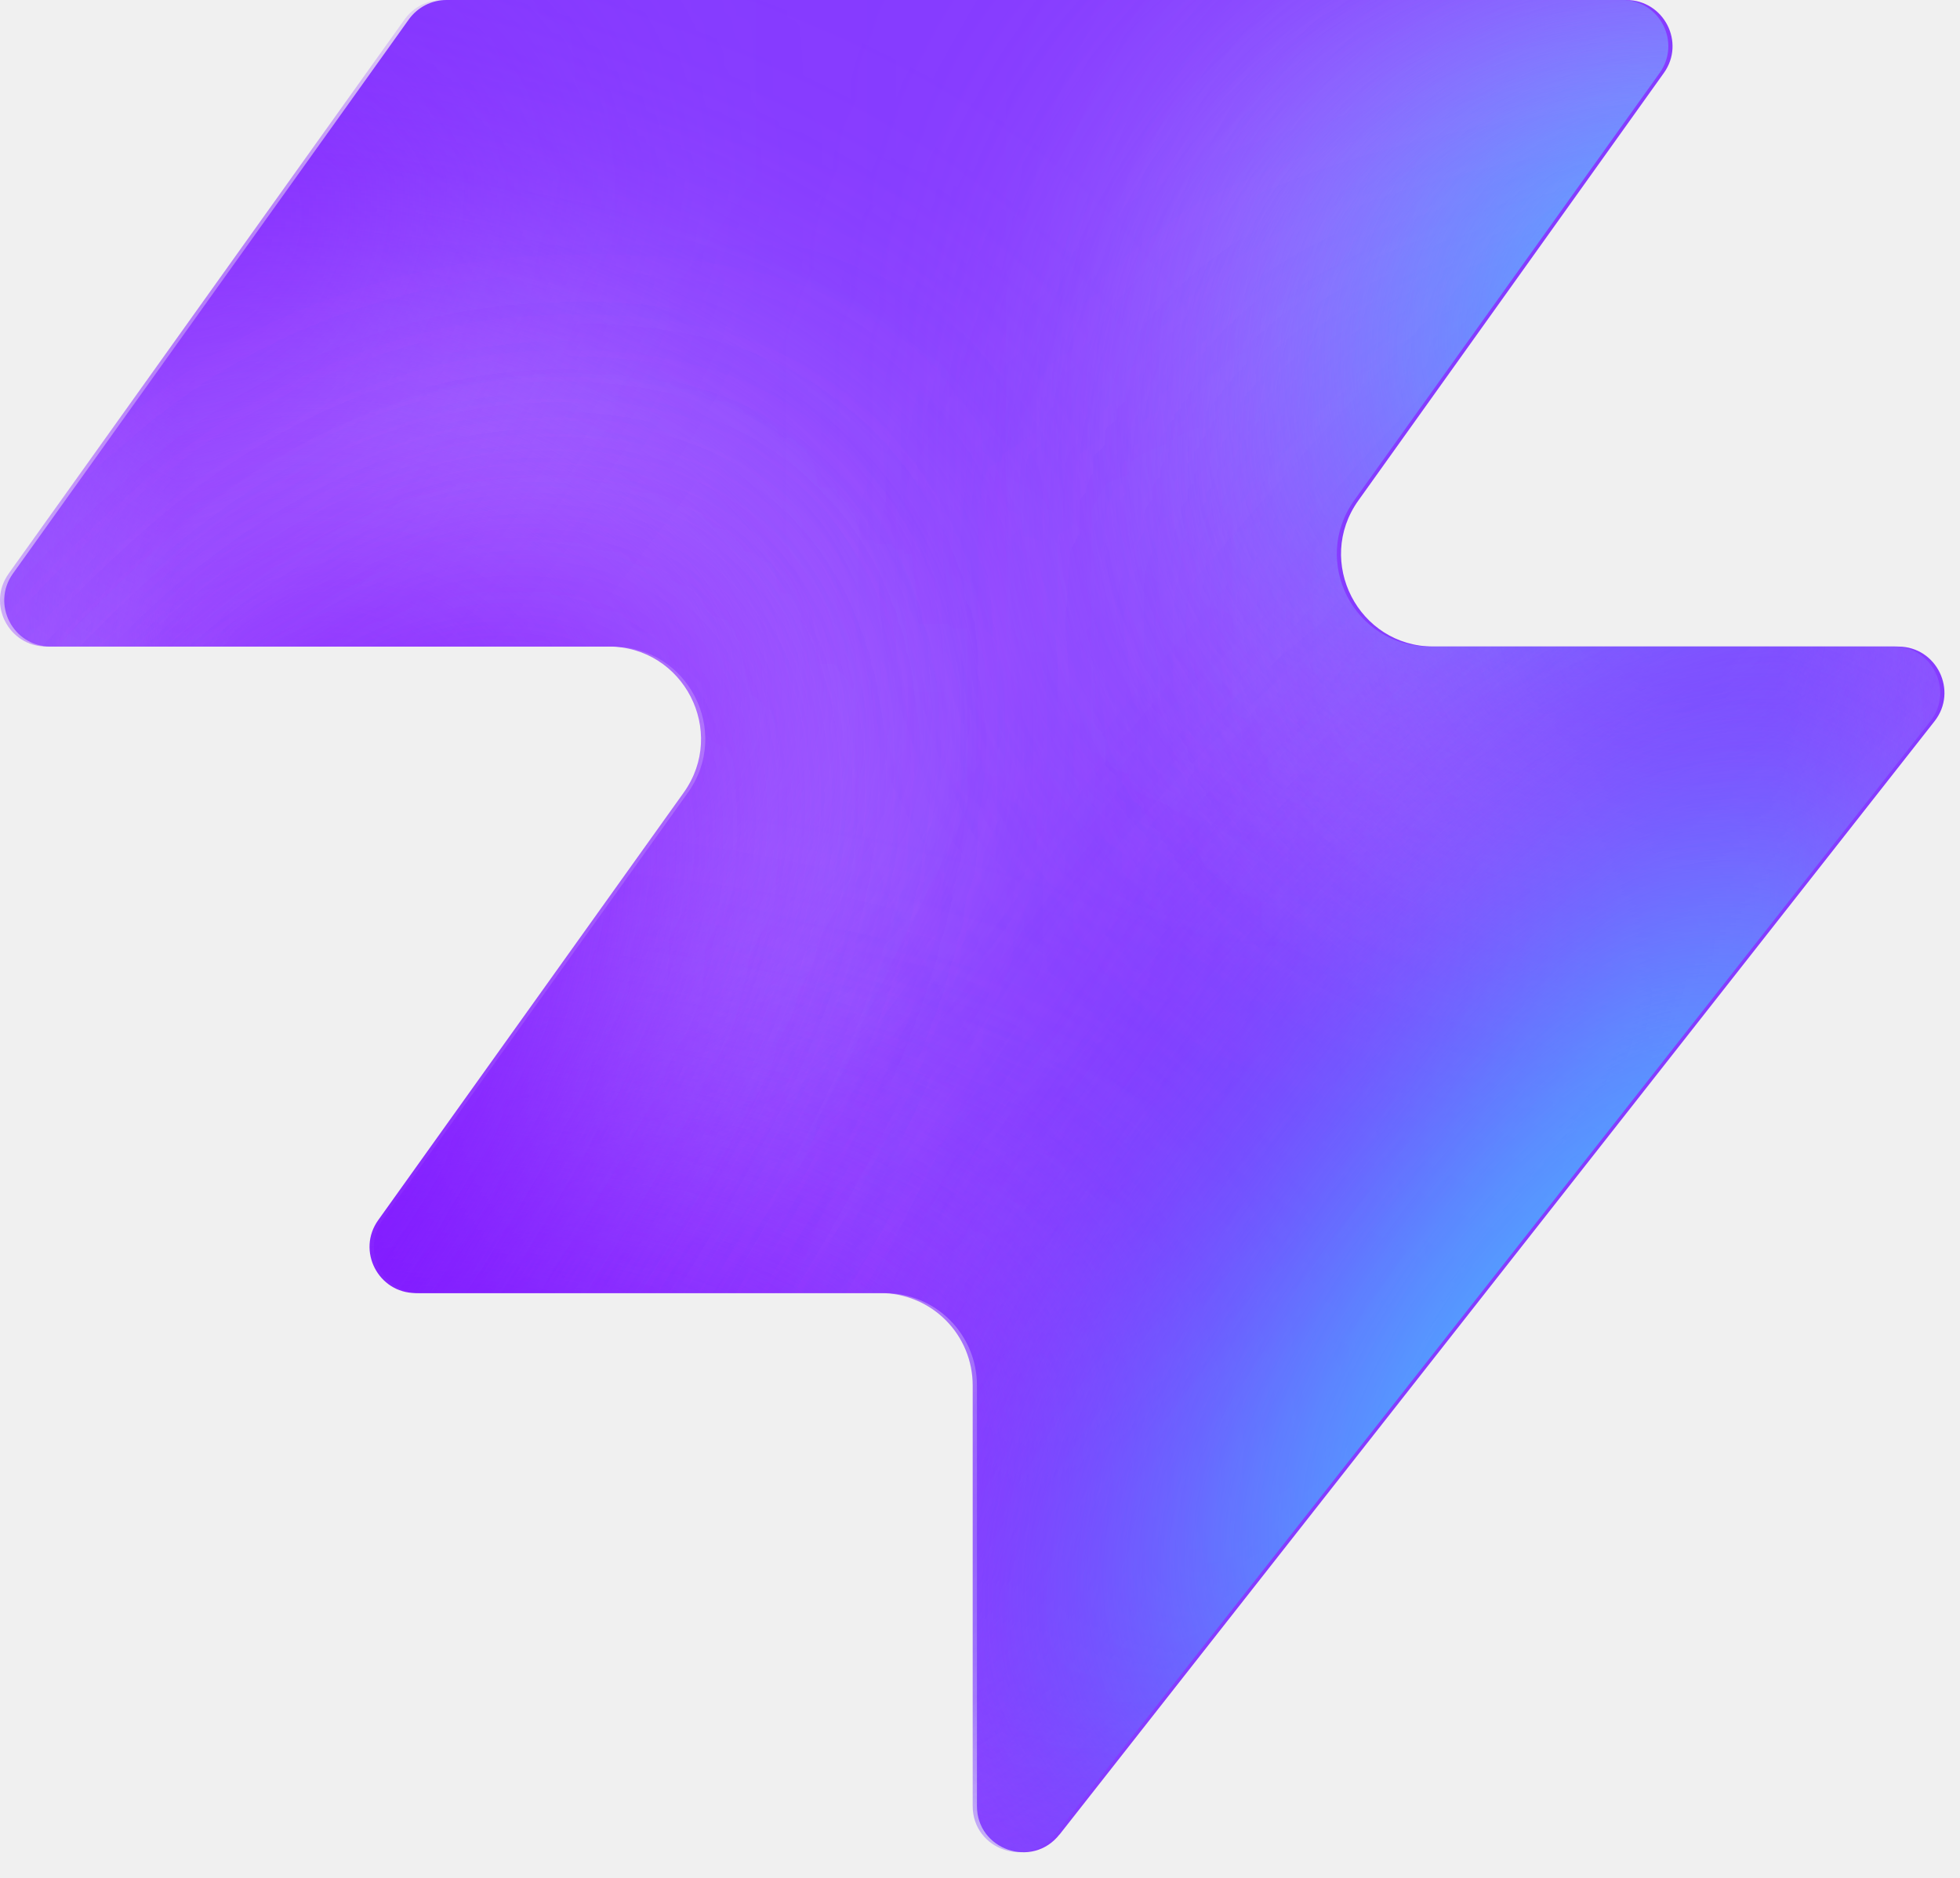
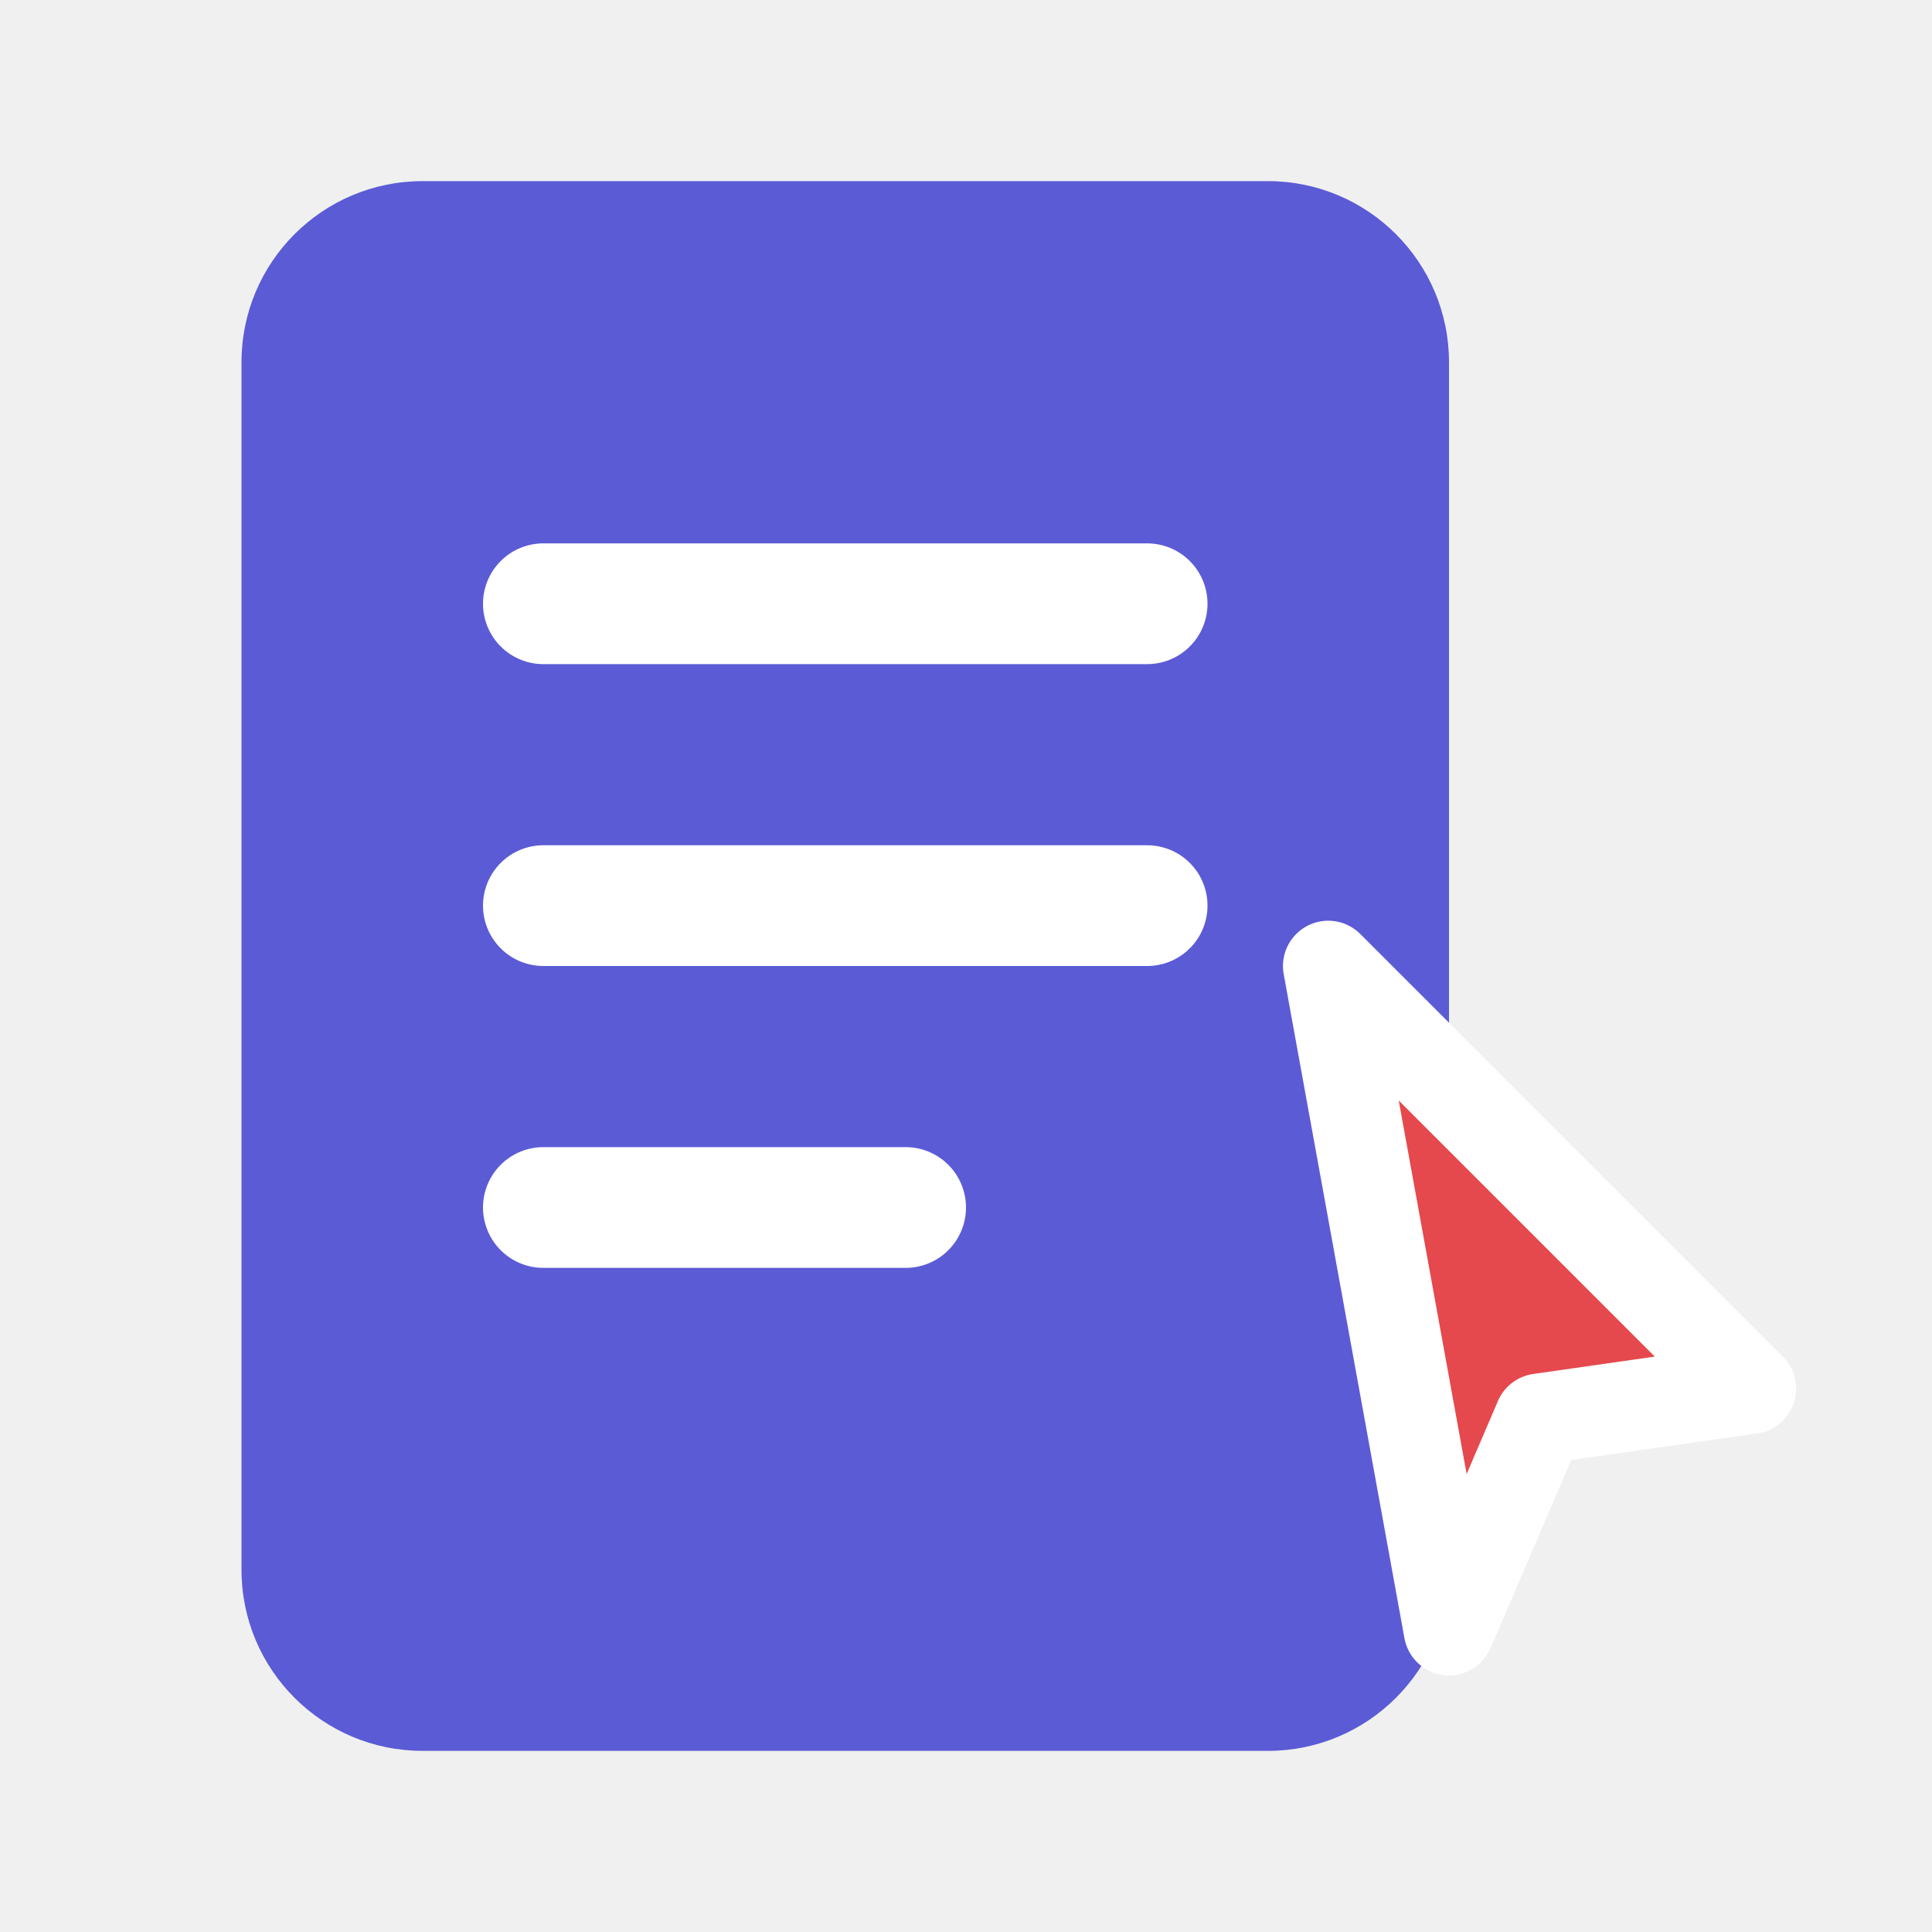
- <svg xmlns="http://www.w3.org/2000/svg" width="48" height="46" fill="none" viewBox="0 0 48 46">
-   <path fill="#863bff" d="M25.946 44.938c-.664.845-2.021.375-2.021-.698V33.937a2.26 2.26 0 0 0-2.262-2.262H10.287c-.92 0-1.456-1.04-.92-1.788l7.48-10.471c1.07-1.497 0-3.578-1.842-3.578H1.237c-.92 0-1.456-1.04-.92-1.788L10.013.474c.214-.297.556-.474.92-.474h28.894c.92 0 1.456 1.04.92 1.788l-7.48 10.471c-1.07 1.498 0 3.579 1.842 3.579h11.377c.943 0 1.473 1.088.89 1.83L25.947 44.94z" style="fill:#863bff;fill:color(display-p3 .525 .23 1);fill-opacity:1" />
-   <mask id="a" width="48" height="46" x="0" y="0" maskUnits="userSpaceOnUse" style="mask-type:alpha">
-     <path fill="#000" d="M25.842 44.938c-.664.844-2.021.375-2.021-.698V33.937a2.26 2.26 0 0 0-2.262-2.262H10.183c-.92 0-1.456-1.04-.92-1.788l7.48-10.471c1.07-1.498 0-3.579-1.842-3.579H1.133c-.92 0-1.456-1.04-.92-1.787L9.91.473c.214-.297.556-.474.92-.474h28.894c.92 0 1.456 1.04.92 1.788l-7.48 10.471c-1.07 1.498 0 3.578 1.842 3.578h11.377c.943 0 1.473 1.088.89 1.832L25.843 44.94z" style="fill:#000;fill-opacity:1" />
-   </mask>
-   <g mask="url(#a)">
-     <g filter="url(#b)">
-       <ellipse cx="5.508" cy="14.704" fill="#ede6ff" rx="5.508" ry="14.704" style="fill:#ede6ff;fill:color(display-p3 .927 .903 1);fill-opacity:1" transform="matrix(.00324 1 1 -.00324 -4.47 31.516)" />
-     </g>
-     <g filter="url(#c)">
-       <ellipse cx="10.399" cy="29.851" fill="#ede6ff" rx="10.399" ry="29.851" style="fill:#ede6ff;fill:color(display-p3 .927 .903 1);fill-opacity:1" transform="matrix(.00324 1 1 -.00324 -39.328 7.883)" />
-     </g>
-     <g filter="url(#d)">
-       <ellipse cx="5.508" cy="30.487" fill="#7e14ff" rx="5.508" ry="30.487" style="fill:#7e14ff;fill:color(display-p3 .492 .077 1);fill-opacity:1" transform="rotate(89.814 -25.913 -14.639)scale(1 -1)" />
-     </g>
-     <g filter="url(#e)">
-       <ellipse cx="5.508" cy="30.599" fill="#7e14ff" rx="5.508" ry="30.599" style="fill:#7e14ff;fill:color(display-p3 .492 .077 1);fill-opacity:1" transform="rotate(89.814 -32.644 -3.334)scale(1 -1)" />
-     </g>
-     <g filter="url(#f)">
-       <ellipse cx="5.508" cy="30.599" fill="#7e14ff" rx="5.508" ry="30.599" style="fill:#7e14ff;fill:color(display-p3 .492 .077 1);fill-opacity:1" transform="matrix(.00324 1 1 -.00324 -34.34 30.47)" />
-     </g>
-     <g filter="url(#g)">
-       <ellipse cx="14.072" cy="22.078" fill="#ede6ff" rx="14.072" ry="22.078" style="fill:#ede6ff;fill:color(display-p3 .927 .903 1);fill-opacity:1" transform="rotate(93.35 24.506 48.493)scale(-1 1)" />
-     </g>
-     <g filter="url(#h)">
-       <ellipse cx="3.47" cy="21.501" fill="#7e14ff" rx="3.47" ry="21.501" style="fill:#7e14ff;fill:color(display-p3 .492 .077 1);fill-opacity:1" transform="rotate(89.009 28.708 47.59)scale(-1 1)" />
-     </g>
-     <g filter="url(#i)">
-       <ellipse cx="3.47" cy="21.501" fill="#7e14ff" rx="3.47" ry="21.501" style="fill:#7e14ff;fill:color(display-p3 .492 .077 1);fill-opacity:1" transform="rotate(89.009 28.708 47.59)scale(-1 1)" />
-     </g>
-     <g filter="url(#j)">
-       <ellipse cx=".387" cy="8.972" fill="#7e14ff" rx="4.407" ry="29.108" style="fill:#7e14ff;fill:color(display-p3 .492 .077 1);fill-opacity:1" transform="rotate(39.51 .387 8.972)" />
-     </g>
-     <g filter="url(#k)">
-       <ellipse cx="47.523" cy="-6.092" fill="#7e14ff" rx="4.407" ry="29.108" style="fill:#7e14ff;fill:color(display-p3 .492 .077 1);fill-opacity:1" transform="rotate(37.892 47.523 -6.092)" />
-     </g>
-     <g filter="url(#l)">
-       <ellipse cx="41.412" cy="6.333" fill="#47bfff" rx="5.971" ry="9.665" style="fill:#47bfff;fill:color(display-p3 .28 .748 1);fill-opacity:1" transform="rotate(37.892 41.412 6.333)" />
-     </g>
-     <g filter="url(#m)">
-       <ellipse cx="-1.879" cy="38.332" fill="#7e14ff" rx="4.407" ry="29.108" style="fill:#7e14ff;fill:color(display-p3 .492 .077 1);fill-opacity:1" transform="rotate(37.892 -1.88 38.332)" />
-     </g>
-     <g filter="url(#n)">
-       <ellipse cx="-1.879" cy="38.332" fill="#7e14ff" rx="4.407" ry="29.108" style="fill:#7e14ff;fill:color(display-p3 .492 .077 1);fill-opacity:1" transform="rotate(37.892 -1.88 38.332)" />
-     </g>
-     <g filter="url(#o)">
-       <ellipse cx="35.651" cy="29.907" fill="#7e14ff" rx="4.407" ry="29.108" style="fill:#7e14ff;fill:color(display-p3 .492 .077 1);fill-opacity:1" transform="rotate(37.892 35.651 29.907)" />
-     </g>
-     <g filter="url(#p)">
-       <ellipse cx="38.418" cy="32.4" fill="#47bfff" rx="5.971" ry="15.297" style="fill:#47bfff;fill:color(display-p3 .28 .748 1);fill-opacity:1" transform="rotate(37.892 38.418 32.4)" />
-     </g>
-   </g>
-   <defs>
-     <filter id="b" width="60.045" height="41.654" x="-19.77" y="16.149" color-interpolation-filters="sRGB" filterUnits="userSpaceOnUse">
-       <feFlood flood-opacity="0" result="BackgroundImageFix" />
-       <feBlend in="SourceGraphic" in2="BackgroundImageFix" result="shape" />
-       <feGaussianBlur result="effect1_foregroundBlur_2002_17158" stdDeviation="7.659" />
-     </filter>
-     <filter id="c" width="90.34" height="51.437" x="-54.613" y="-7.533" color-interpolation-filters="sRGB" filterUnits="userSpaceOnUse">
-       <feFlood flood-opacity="0" result="BackgroundImageFix" />
-       <feBlend in="SourceGraphic" in2="BackgroundImageFix" result="shape" />
-       <feGaussianBlur result="effect1_foregroundBlur_2002_17158" stdDeviation="7.659" />
-     </filter>
-     <filter id="d" width="79.355" height="29.4" x="-49.64" y="2.03" color-interpolation-filters="sRGB" filterUnits="userSpaceOnUse">
-       <feFlood flood-opacity="0" result="BackgroundImageFix" />
-       <feBlend in="SourceGraphic" in2="BackgroundImageFix" result="shape" />
-       <feGaussianBlur result="effect1_foregroundBlur_2002_17158" stdDeviation="4.596" />
-     </filter>
-     <filter id="e" width="79.579" height="29.4" x="-45.045" y="20.029" color-interpolation-filters="sRGB" filterUnits="userSpaceOnUse">
-       <feFlood flood-opacity="0" result="BackgroundImageFix" />
-       <feBlend in="SourceGraphic" in2="BackgroundImageFix" result="shape" />
-       <feGaussianBlur result="effect1_foregroundBlur_2002_17158" stdDeviation="4.596" />
-     </filter>
-     <filter id="f" width="79.579" height="29.4" x="-43.513" y="21.178" color-interpolation-filters="sRGB" filterUnits="userSpaceOnUse">
-       <feFlood flood-opacity="0" result="BackgroundImageFix" />
-       <feBlend in="SourceGraphic" in2="BackgroundImageFix" result="shape" />
-       <feGaussianBlur result="effect1_foregroundBlur_2002_17158" stdDeviation="4.596" />
-     </filter>
-     <filter id="g" width="74.749" height="58.852" x="15.756" y="-17.901" color-interpolation-filters="sRGB" filterUnits="userSpaceOnUse">
-       <feFlood flood-opacity="0" result="BackgroundImageFix" />
-       <feBlend in="SourceGraphic" in2="BackgroundImageFix" result="shape" />
-       <feGaussianBlur result="effect1_foregroundBlur_2002_17158" stdDeviation="7.659" />
-     </filter>
-     <filter id="h" width="61.377" height="25.362" x="23.548" y="2.284" color-interpolation-filters="sRGB" filterUnits="userSpaceOnUse">
-       <feFlood flood-opacity="0" result="BackgroundImageFix" />
-       <feBlend in="SourceGraphic" in2="BackgroundImageFix" result="shape" />
-       <feGaussianBlur result="effect1_foregroundBlur_2002_17158" stdDeviation="4.596" />
-     </filter>
-     <filter id="i" width="61.377" height="25.362" x="23.548" y="2.284" color-interpolation-filters="sRGB" filterUnits="userSpaceOnUse">
-       <feFlood flood-opacity="0" result="BackgroundImageFix" />
-       <feBlend in="SourceGraphic" in2="BackgroundImageFix" result="shape" />
-       <feGaussianBlur result="effect1_foregroundBlur_2002_17158" stdDeviation="4.596" />
-     </filter>
-     <filter id="j" width="56.045" height="63.649" x="-27.636" y="-22.853" color-interpolation-filters="sRGB" filterUnits="userSpaceOnUse">
-       <feFlood flood-opacity="0" result="BackgroundImageFix" />
-       <feBlend in="SourceGraphic" in2="BackgroundImageFix" result="shape" />
-       <feGaussianBlur result="effect1_foregroundBlur_2002_17158" stdDeviation="4.596" />
-     </filter>
-     <filter id="k" width="54.814" height="64.646" x="20.116" y="-38.415" color-interpolation-filters="sRGB" filterUnits="userSpaceOnUse">
-       <feFlood flood-opacity="0" result="BackgroundImageFix" />
-       <feBlend in="SourceGraphic" in2="BackgroundImageFix" result="shape" />
-       <feGaussianBlur result="effect1_foregroundBlur_2002_17158" stdDeviation="4.596" />
-     </filter>
-     <filter id="l" width="33.541" height="35.313" x="24.641" y="-11.323" color-interpolation-filters="sRGB" filterUnits="userSpaceOnUse">
-       <feFlood flood-opacity="0" result="BackgroundImageFix" />
-       <feBlend in="SourceGraphic" in2="BackgroundImageFix" result="shape" />
-       <feGaussianBlur result="effect1_foregroundBlur_2002_17158" stdDeviation="4.596" />
-     </filter>
-     <filter id="m" width="54.814" height="64.646" x="-29.286" y="6.009" color-interpolation-filters="sRGB" filterUnits="userSpaceOnUse">
-       <feFlood flood-opacity="0" result="BackgroundImageFix" />
-       <feBlend in="SourceGraphic" in2="BackgroundImageFix" result="shape" />
-       <feGaussianBlur result="effect1_foregroundBlur_2002_17158" stdDeviation="4.596" />
-     </filter>
-     <filter id="n" width="54.814" height="64.646" x="-29.286" y="6.009" color-interpolation-filters="sRGB" filterUnits="userSpaceOnUse">
-       <feFlood flood-opacity="0" result="BackgroundImageFix" />
-       <feBlend in="SourceGraphic" in2="BackgroundImageFix" result="shape" />
-       <feGaussianBlur result="effect1_foregroundBlur_2002_17158" stdDeviation="4.596" />
-     </filter>
-     <filter id="o" width="54.814" height="64.646" x="8.244" y="-2.416" color-interpolation-filters="sRGB" filterUnits="userSpaceOnUse">
-       <feFlood flood-opacity="0" result="BackgroundImageFix" />
-       <feBlend in="SourceGraphic" in2="BackgroundImageFix" result="shape" />
-       <feGaussianBlur result="effect1_foregroundBlur_2002_17158" stdDeviation="4.596" />
-     </filter>
-     <filter id="p" width="39.409" height="43.623" x="18.713" y="10.588" color-interpolation-filters="sRGB" filterUnits="userSpaceOnUse">
-       <feFlood flood-opacity="0" result="BackgroundImageFix" />
-       <feBlend in="SourceGraphic" in2="BackgroundImageFix" result="shape" />
-       <feGaussianBlur result="effect1_foregroundBlur_2002_17158" stdDeviation="4.596" />
-     </filter>
-   </defs>
+ <svg xmlns="http://www.w3.org/2000/svg" viewBox="0 0 32 32">
+   <rect x="4" y="3" width="20" height="26" rx="3" fill="#5b5bd6" />
+   <path d="M9 10h10M9 15h10M9 20h6" stroke="#fff" stroke-width="2" stroke-linecap="round" />
+   <path d="M22 16l7 7-3.5.5L24 27z" fill="#e5484d" stroke="#fff" stroke-width="1.5" stroke-linejoin="round" />
</svg>
